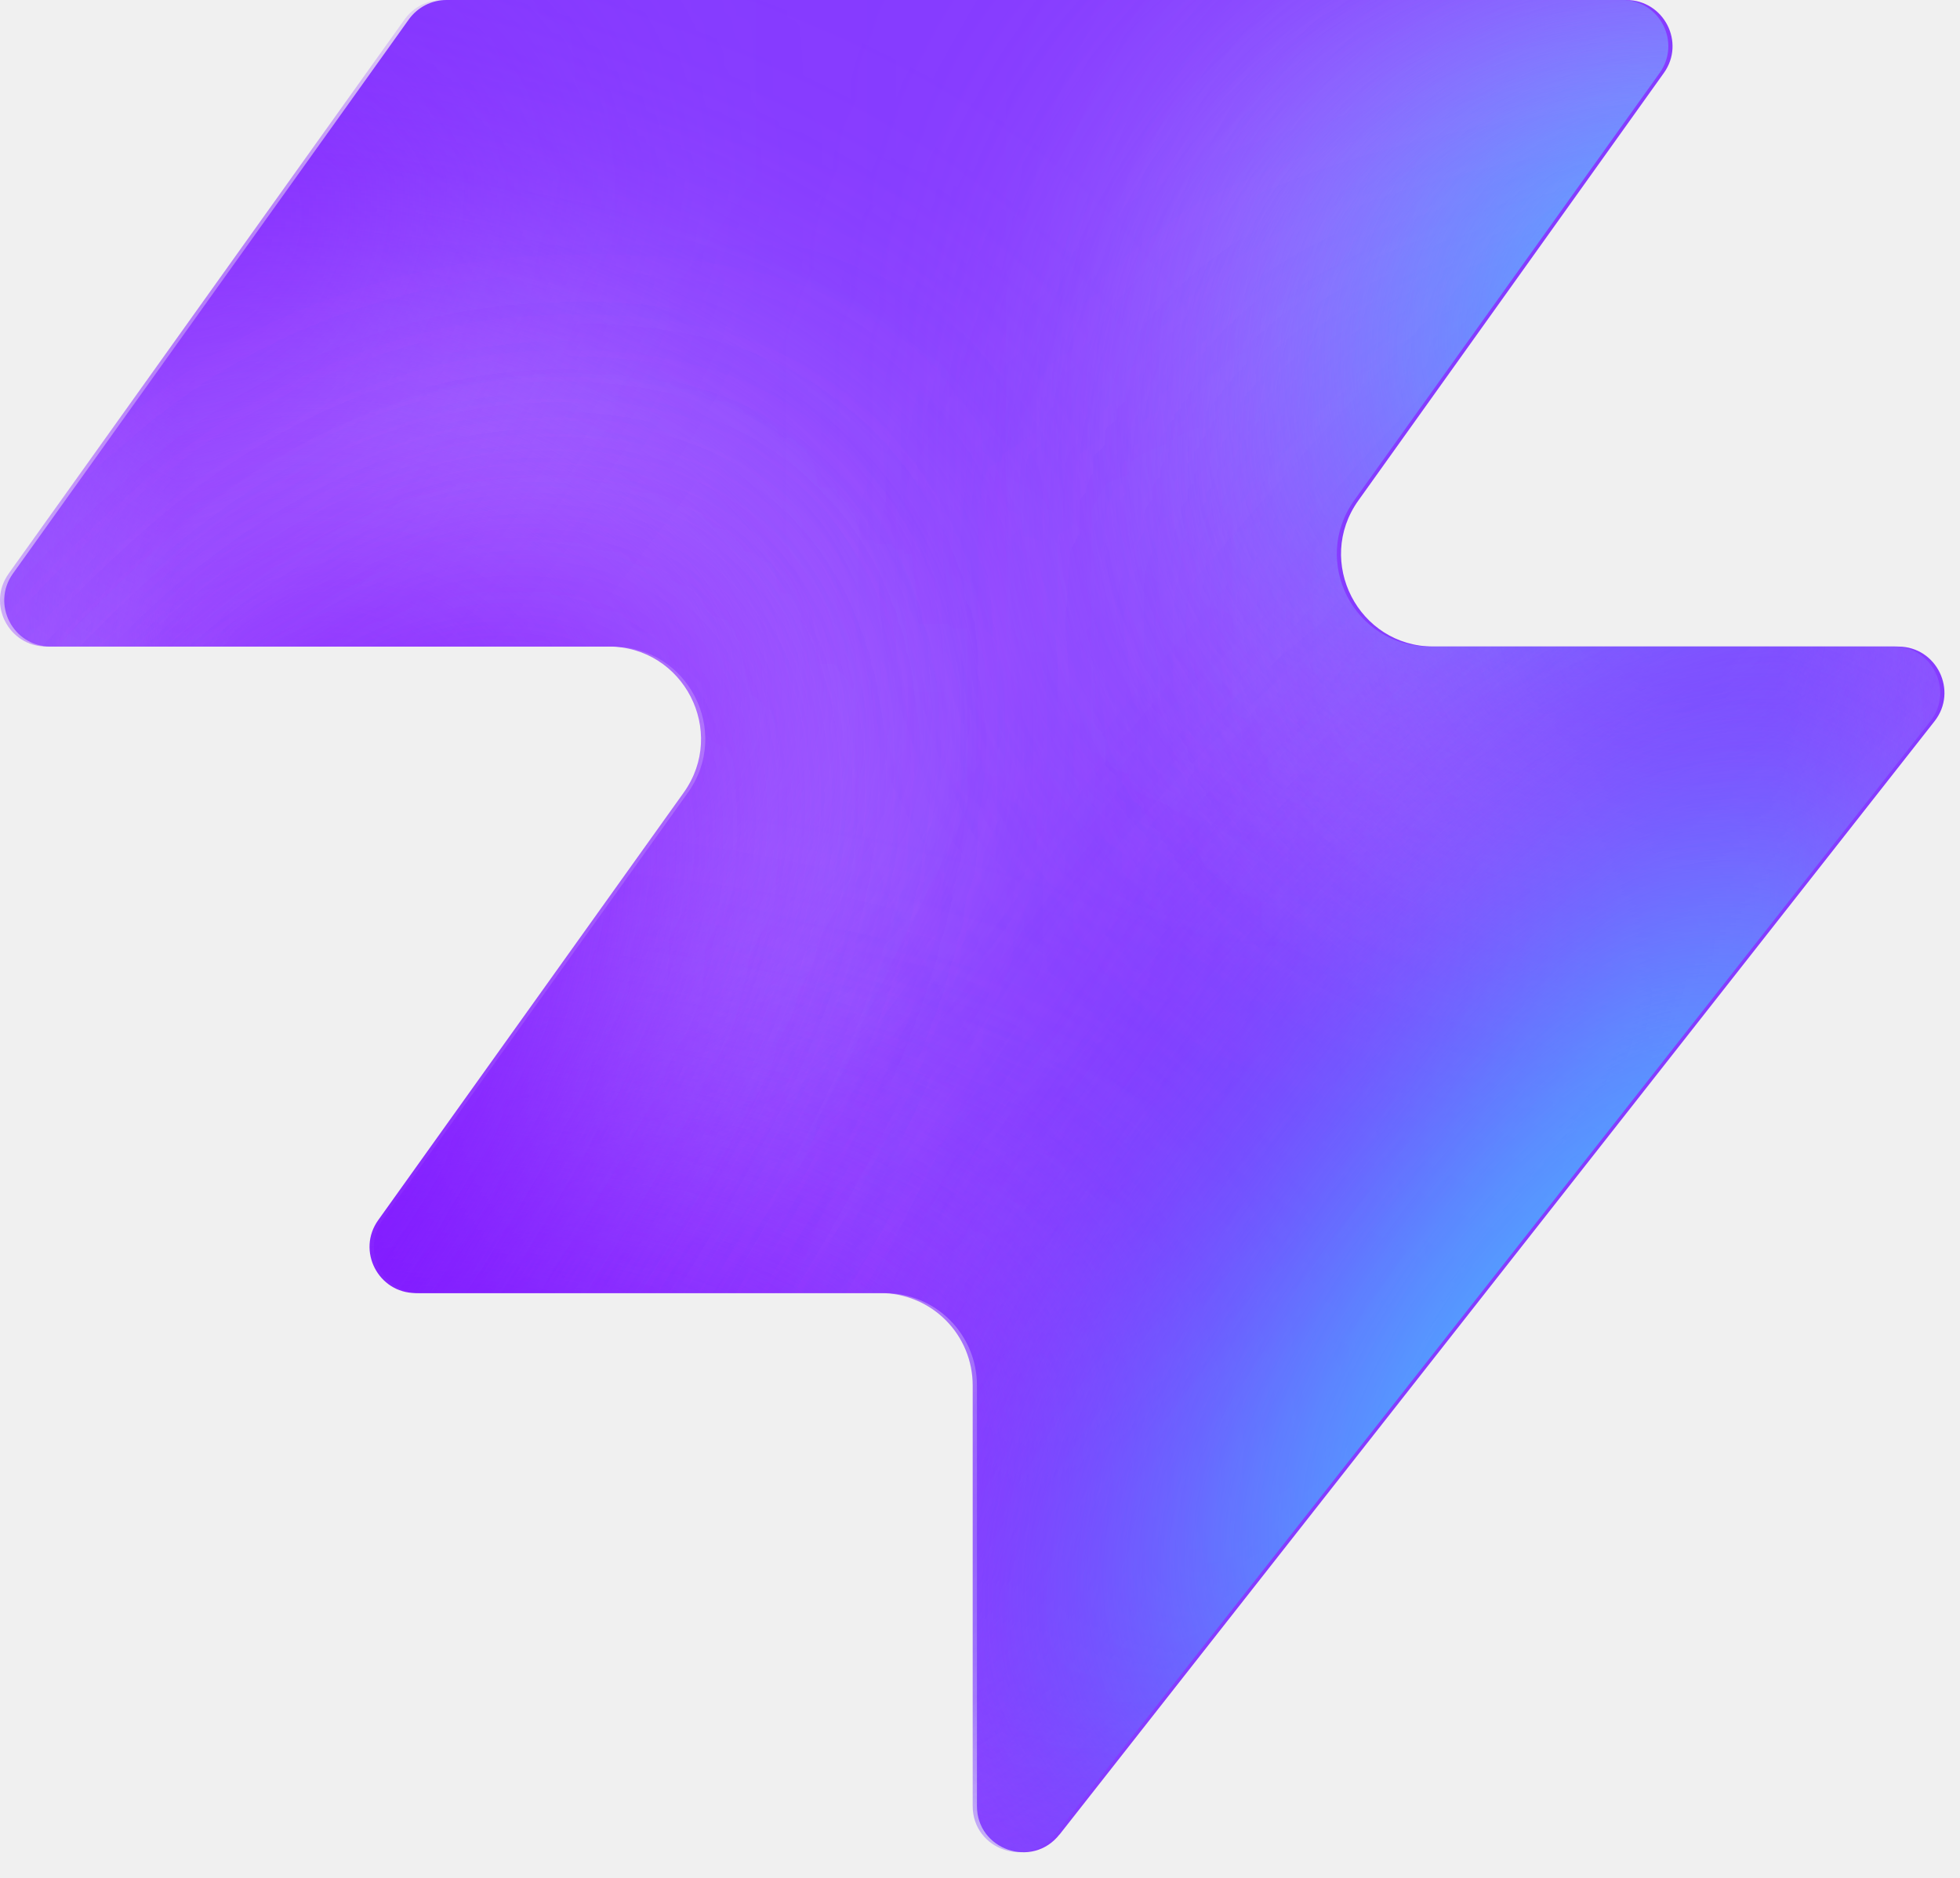
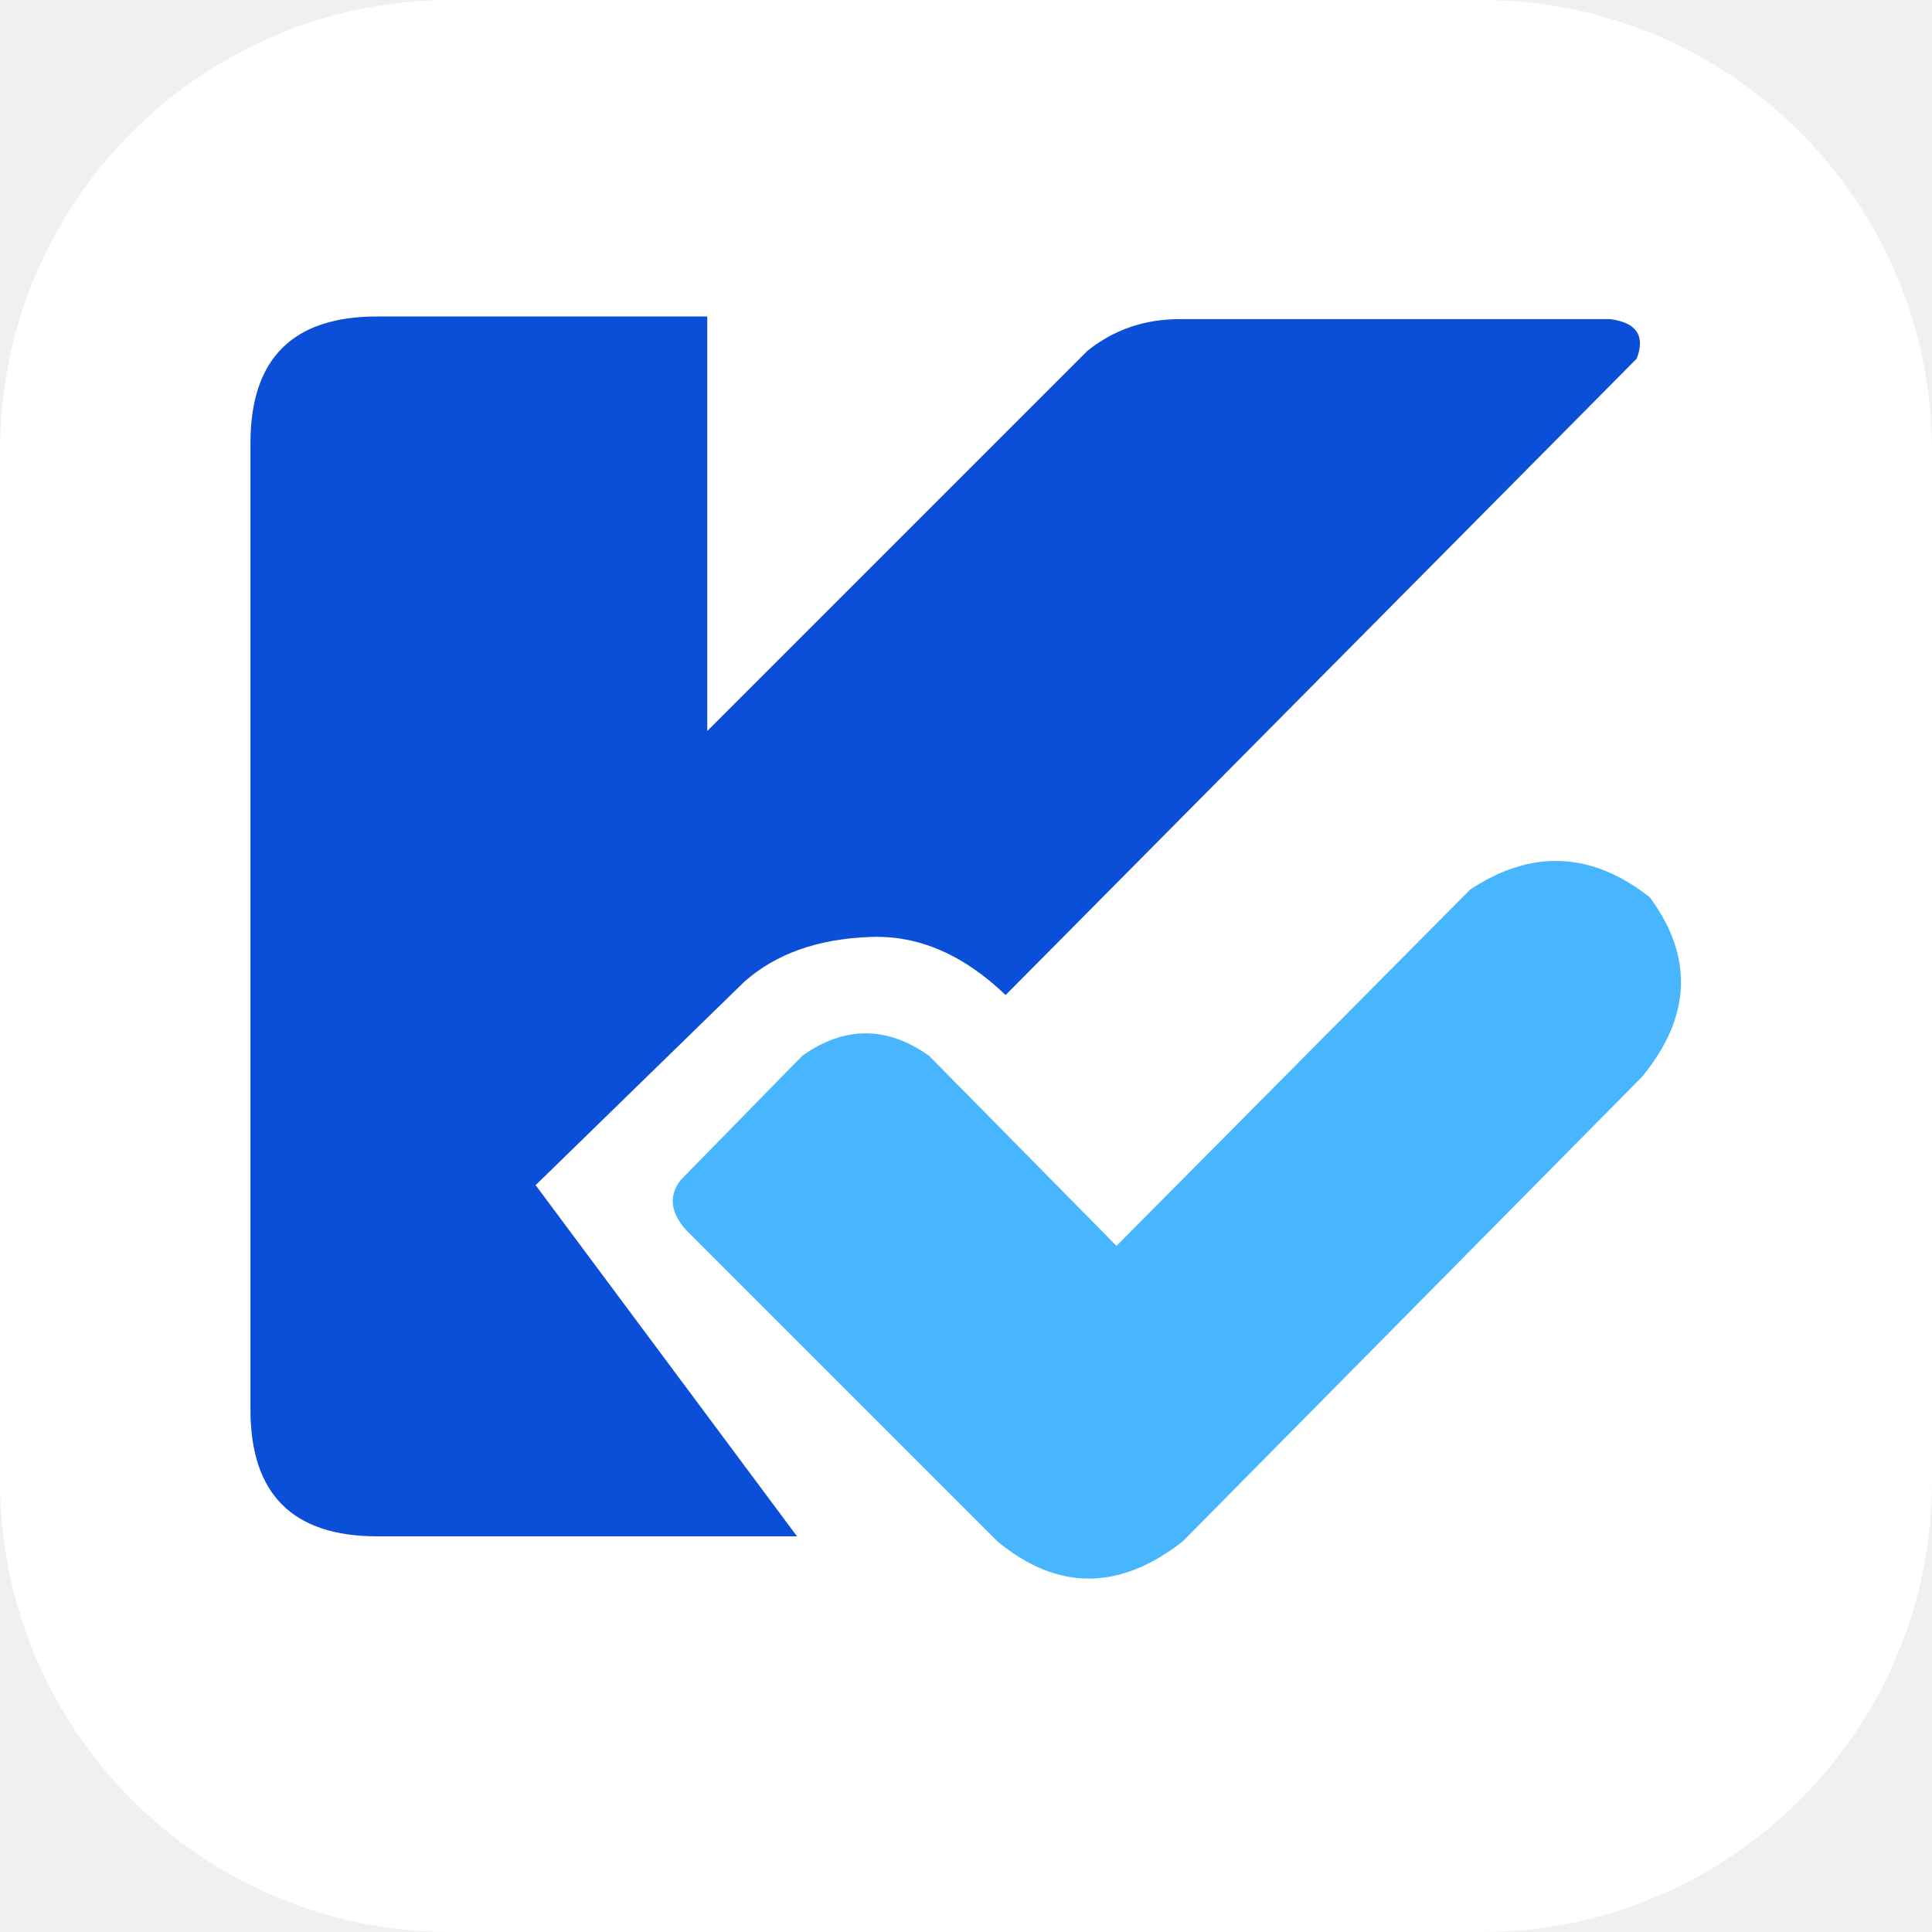
- <svg xmlns="http://www.w3.org/2000/svg" width="48" height="46" fill="none" viewBox="0 0 48 46">
-   <path fill="#863bff" d="M25.946 44.938c-.664.845-2.021.375-2.021-.698V33.937a2.26 2.26 0 0 0-2.262-2.262H10.287c-.92 0-1.456-1.04-.92-1.788l7.48-10.471c1.07-1.497 0-3.578-1.842-3.578H1.237c-.92 0-1.456-1.04-.92-1.788L10.013.474c.214-.297.556-.474.92-.474h28.894c.92 0 1.456 1.04.92 1.788l-7.48 10.471c-1.07 1.498 0 3.579 1.842 3.579h11.377c.943 0 1.473 1.088.89 1.83L25.947 44.94z" style="fill:#863bff;fill:color(display-p3 .525 .23 1);fill-opacity:1" />
-   <mask id="a" width="48" height="46" x="0" y="0" maskUnits="userSpaceOnUse" style="mask-type:alpha">
-     <path fill="#000" d="M25.842 44.938c-.664.844-2.021.375-2.021-.698V33.937a2.26 2.26 0 0 0-2.262-2.262H10.183c-.92 0-1.456-1.04-.92-1.788l7.48-10.471c1.07-1.498 0-3.579-1.842-3.579H1.133c-.92 0-1.456-1.04-.92-1.787L9.91.473c.214-.297.556-.474.92-.474h28.894c.92 0 1.456 1.04.92 1.788l-7.48 10.471c-1.07 1.498 0 3.578 1.842 3.578h11.377c.943 0 1.473 1.088.89 1.832L25.843 44.94z" style="fill:#000;fill-opacity:1" />
-   </mask>
-   <g mask="url(#a)">
-     <g filter="url(#b)">
-       <ellipse cx="5.508" cy="14.704" fill="#ede6ff" rx="5.508" ry="14.704" style="fill:#ede6ff;fill:color(display-p3 .927 .903 1);fill-opacity:1" transform="matrix(.00324 1 1 -.00324 -4.47 31.516)" />
-     </g>
-     <g filter="url(#c)">
-       <ellipse cx="10.399" cy="29.851" fill="#ede6ff" rx="10.399" ry="29.851" style="fill:#ede6ff;fill:color(display-p3 .927 .903 1);fill-opacity:1" transform="matrix(.00324 1 1 -.00324 -39.328 7.883)" />
-     </g>
-     <g filter="url(#d)">
-       <ellipse cx="5.508" cy="30.487" fill="#7e14ff" rx="5.508" ry="30.487" style="fill:#7e14ff;fill:color(display-p3 .492 .077 1);fill-opacity:1" transform="rotate(89.814 -25.913 -14.639)scale(1 -1)" />
-     </g>
-     <g filter="url(#e)">
-       <ellipse cx="5.508" cy="30.599" fill="#7e14ff" rx="5.508" ry="30.599" style="fill:#7e14ff;fill:color(display-p3 .492 .077 1);fill-opacity:1" transform="rotate(89.814 -32.644 -3.334)scale(1 -1)" />
-     </g>
-     <g filter="url(#f)">
-       <ellipse cx="5.508" cy="30.599" fill="#7e14ff" rx="5.508" ry="30.599" style="fill:#7e14ff;fill:color(display-p3 .492 .077 1);fill-opacity:1" transform="matrix(.00324 1 1 -.00324 -34.34 30.47)" />
-     </g>
-     <g filter="url(#g)">
-       <ellipse cx="14.072" cy="22.078" fill="#ede6ff" rx="14.072" ry="22.078" style="fill:#ede6ff;fill:color(display-p3 .927 .903 1);fill-opacity:1" transform="rotate(93.35 24.506 48.493)scale(-1 1)" />
-     </g>
-     <g filter="url(#h)">
-       <ellipse cx="3.47" cy="21.501" fill="#7e14ff" rx="3.47" ry="21.501" style="fill:#7e14ff;fill:color(display-p3 .492 .077 1);fill-opacity:1" transform="rotate(89.009 28.708 47.59)scale(-1 1)" />
-     </g>
-     <g filter="url(#i)">
-       <ellipse cx="3.47" cy="21.501" fill="#7e14ff" rx="3.47" ry="21.501" style="fill:#7e14ff;fill:color(display-p3 .492 .077 1);fill-opacity:1" transform="rotate(89.009 28.708 47.59)scale(-1 1)" />
-     </g>
-     <g filter="url(#j)">
-       <ellipse cx=".387" cy="8.972" fill="#7e14ff" rx="4.407" ry="29.108" style="fill:#7e14ff;fill:color(display-p3 .492 .077 1);fill-opacity:1" transform="rotate(39.51 .387 8.972)" />
-     </g>
-     <g filter="url(#k)">
-       <ellipse cx="47.523" cy="-6.092" fill="#7e14ff" rx="4.407" ry="29.108" style="fill:#7e14ff;fill:color(display-p3 .492 .077 1);fill-opacity:1" transform="rotate(37.892 47.523 -6.092)" />
-     </g>
-     <g filter="url(#l)">
-       <ellipse cx="41.412" cy="6.333" fill="#47bfff" rx="5.971" ry="9.665" style="fill:#47bfff;fill:color(display-p3 .28 .748 1);fill-opacity:1" transform="rotate(37.892 41.412 6.333)" />
-     </g>
-     <g filter="url(#m)">
-       <ellipse cx="-1.879" cy="38.332" fill="#7e14ff" rx="4.407" ry="29.108" style="fill:#7e14ff;fill:color(display-p3 .492 .077 1);fill-opacity:1" transform="rotate(37.892 -1.88 38.332)" />
-     </g>
-     <g filter="url(#n)">
-       <ellipse cx="-1.879" cy="38.332" fill="#7e14ff" rx="4.407" ry="29.108" style="fill:#7e14ff;fill:color(display-p3 .492 .077 1);fill-opacity:1" transform="rotate(37.892 -1.88 38.332)" />
-     </g>
-     <g filter="url(#o)">
-       <ellipse cx="35.651" cy="29.907" fill="#7e14ff" rx="4.407" ry="29.108" style="fill:#7e14ff;fill:color(display-p3 .492 .077 1);fill-opacity:1" transform="rotate(37.892 35.651 29.907)" />
-     </g>
-     <g filter="url(#p)">
-       <ellipse cx="38.418" cy="32.4" fill="#47bfff" rx="5.971" ry="15.297" style="fill:#47bfff;fill:color(display-p3 .28 .748 1);fill-opacity:1" transform="rotate(37.892 38.418 32.4)" />
+ <svg xmlns="http://www.w3.org/2000/svg" viewBox="0 0 600 600">
+   <rect width="600" height="600" rx="140" fill="#ffffff" />
+   <g transform="translate(54 54) scale(0.82)">
+     <g transform="translate(-474 -226)">
+       <path fill="#0B4FD8" d="M551 280H676V437L820 293Q835 281 855 281H1018Q1033 283 1028 296L789 537Q765 514 738 515Q708 516 690 532L611 609L710 742H551Q503 742 503 694V328Q503 280 551 280Z" />
+       <path fill="#47B6FF" d="M666 607L712 560Q736 543 760 560L831 632L965 497Q1000 474 1033 500Q1058 534 1030 568L856 744Q820 772 786 744L668 626Q659 616 666 607Z" />
    </g>
  </g>
-   <defs>
-     <filter id="b" width="60.045" height="41.654" x="-19.77" y="16.149" color-interpolation-filters="sRGB" filterUnits="userSpaceOnUse">
-       <feFlood flood-opacity="0" result="BackgroundImageFix" />
-       <feBlend in="SourceGraphic" in2="BackgroundImageFix" result="shape" />
-       <feGaussianBlur result="effect1_foregroundBlur_2002_17158" stdDeviation="7.659" />
-     </filter>
-     <filter id="c" width="90.34" height="51.437" x="-54.613" y="-7.533" color-interpolation-filters="sRGB" filterUnits="userSpaceOnUse">
-       <feFlood flood-opacity="0" result="BackgroundImageFix" />
-       <feBlend in="SourceGraphic" in2="BackgroundImageFix" result="shape" />
-       <feGaussianBlur result="effect1_foregroundBlur_2002_17158" stdDeviation="7.659" />
-     </filter>
-     <filter id="d" width="79.355" height="29.4" x="-49.64" y="2.03" color-interpolation-filters="sRGB" filterUnits="userSpaceOnUse">
-       <feFlood flood-opacity="0" result="BackgroundImageFix" />
-       <feBlend in="SourceGraphic" in2="BackgroundImageFix" result="shape" />
-       <feGaussianBlur result="effect1_foregroundBlur_2002_17158" stdDeviation="4.596" />
-     </filter>
-     <filter id="e" width="79.579" height="29.4" x="-45.045" y="20.029" color-interpolation-filters="sRGB" filterUnits="userSpaceOnUse">
-       <feFlood flood-opacity="0" result="BackgroundImageFix" />
-       <feBlend in="SourceGraphic" in2="BackgroundImageFix" result="shape" />
-       <feGaussianBlur result="effect1_foregroundBlur_2002_17158" stdDeviation="4.596" />
-     </filter>
-     <filter id="f" width="79.579" height="29.4" x="-43.513" y="21.178" color-interpolation-filters="sRGB" filterUnits="userSpaceOnUse">
-       <feFlood flood-opacity="0" result="BackgroundImageFix" />
-       <feBlend in="SourceGraphic" in2="BackgroundImageFix" result="shape" />
-       <feGaussianBlur result="effect1_foregroundBlur_2002_17158" stdDeviation="4.596" />
-     </filter>
-     <filter id="g" width="74.749" height="58.852" x="15.756" y="-17.901" color-interpolation-filters="sRGB" filterUnits="userSpaceOnUse">
-       <feFlood flood-opacity="0" result="BackgroundImageFix" />
-       <feBlend in="SourceGraphic" in2="BackgroundImageFix" result="shape" />
-       <feGaussianBlur result="effect1_foregroundBlur_2002_17158" stdDeviation="7.659" />
-     </filter>
-     <filter id="h" width="61.377" height="25.362" x="23.548" y="2.284" color-interpolation-filters="sRGB" filterUnits="userSpaceOnUse">
-       <feFlood flood-opacity="0" result="BackgroundImageFix" />
-       <feBlend in="SourceGraphic" in2="BackgroundImageFix" result="shape" />
-       <feGaussianBlur result="effect1_foregroundBlur_2002_17158" stdDeviation="4.596" />
-     </filter>
-     <filter id="i" width="61.377" height="25.362" x="23.548" y="2.284" color-interpolation-filters="sRGB" filterUnits="userSpaceOnUse">
-       <feFlood flood-opacity="0" result="BackgroundImageFix" />
-       <feBlend in="SourceGraphic" in2="BackgroundImageFix" result="shape" />
-       <feGaussianBlur result="effect1_foregroundBlur_2002_17158" stdDeviation="4.596" />
-     </filter>
-     <filter id="j" width="56.045" height="63.649" x="-27.636" y="-22.853" color-interpolation-filters="sRGB" filterUnits="userSpaceOnUse">
-       <feFlood flood-opacity="0" result="BackgroundImageFix" />
-       <feBlend in="SourceGraphic" in2="BackgroundImageFix" result="shape" />
-       <feGaussianBlur result="effect1_foregroundBlur_2002_17158" stdDeviation="4.596" />
-     </filter>
-     <filter id="k" width="54.814" height="64.646" x="20.116" y="-38.415" color-interpolation-filters="sRGB" filterUnits="userSpaceOnUse">
-       <feFlood flood-opacity="0" result="BackgroundImageFix" />
-       <feBlend in="SourceGraphic" in2="BackgroundImageFix" result="shape" />
-       <feGaussianBlur result="effect1_foregroundBlur_2002_17158" stdDeviation="4.596" />
-     </filter>
-     <filter id="l" width="33.541" height="35.313" x="24.641" y="-11.323" color-interpolation-filters="sRGB" filterUnits="userSpaceOnUse">
-       <feFlood flood-opacity="0" result="BackgroundImageFix" />
-       <feBlend in="SourceGraphic" in2="BackgroundImageFix" result="shape" />
-       <feGaussianBlur result="effect1_foregroundBlur_2002_17158" stdDeviation="4.596" />
-     </filter>
-     <filter id="m" width="54.814" height="64.646" x="-29.286" y="6.009" color-interpolation-filters="sRGB" filterUnits="userSpaceOnUse">
-       <feFlood flood-opacity="0" result="BackgroundImageFix" />
-       <feBlend in="SourceGraphic" in2="BackgroundImageFix" result="shape" />
-       <feGaussianBlur result="effect1_foregroundBlur_2002_17158" stdDeviation="4.596" />
-     </filter>
-     <filter id="n" width="54.814" height="64.646" x="-29.286" y="6.009" color-interpolation-filters="sRGB" filterUnits="userSpaceOnUse">
-       <feFlood flood-opacity="0" result="BackgroundImageFix" />
-       <feBlend in="SourceGraphic" in2="BackgroundImageFix" result="shape" />
-       <feGaussianBlur result="effect1_foregroundBlur_2002_17158" stdDeviation="4.596" />
-     </filter>
-     <filter id="o" width="54.814" height="64.646" x="8.244" y="-2.416" color-interpolation-filters="sRGB" filterUnits="userSpaceOnUse">
-       <feFlood flood-opacity="0" result="BackgroundImageFix" />
-       <feBlend in="SourceGraphic" in2="BackgroundImageFix" result="shape" />
-       <feGaussianBlur result="effect1_foregroundBlur_2002_17158" stdDeviation="4.596" />
-     </filter>
-     <filter id="p" width="39.409" height="43.623" x="18.713" y="10.588" color-interpolation-filters="sRGB" filterUnits="userSpaceOnUse">
-       <feFlood flood-opacity="0" result="BackgroundImageFix" />
-       <feBlend in="SourceGraphic" in2="BackgroundImageFix" result="shape" />
-       <feGaussianBlur result="effect1_foregroundBlur_2002_17158" stdDeviation="4.596" />
-     </filter>
-   </defs>
</svg>
